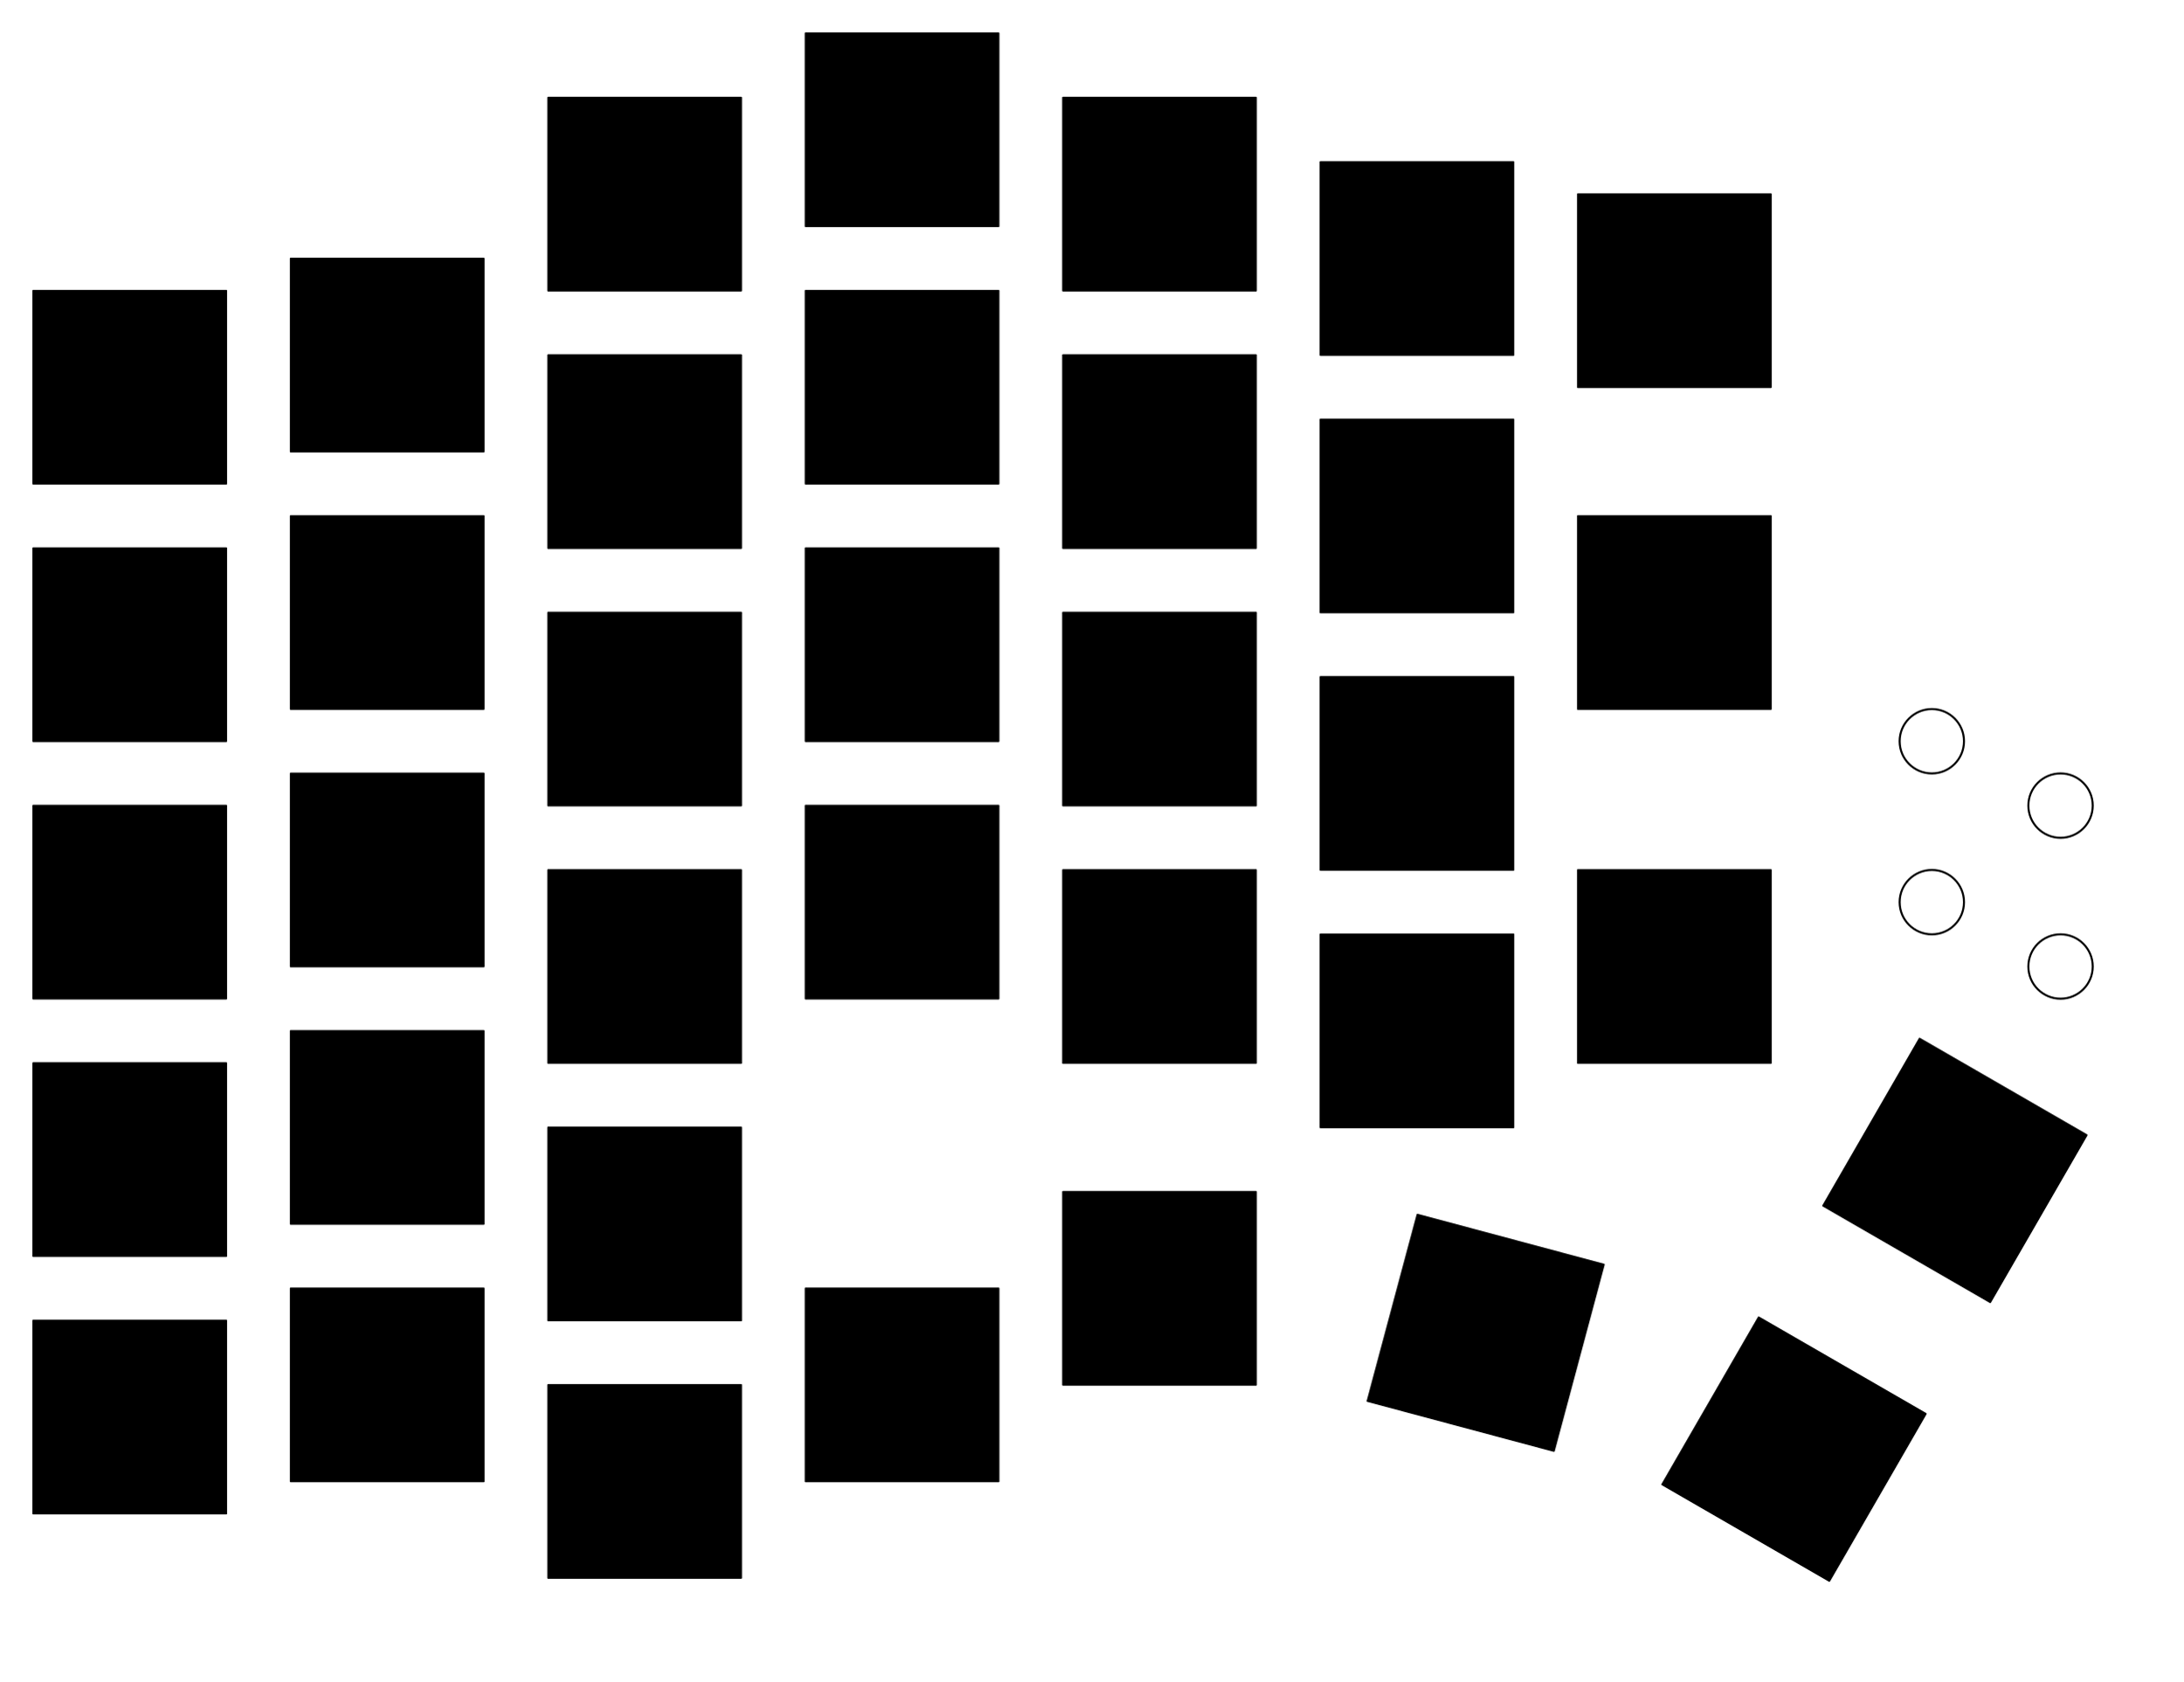
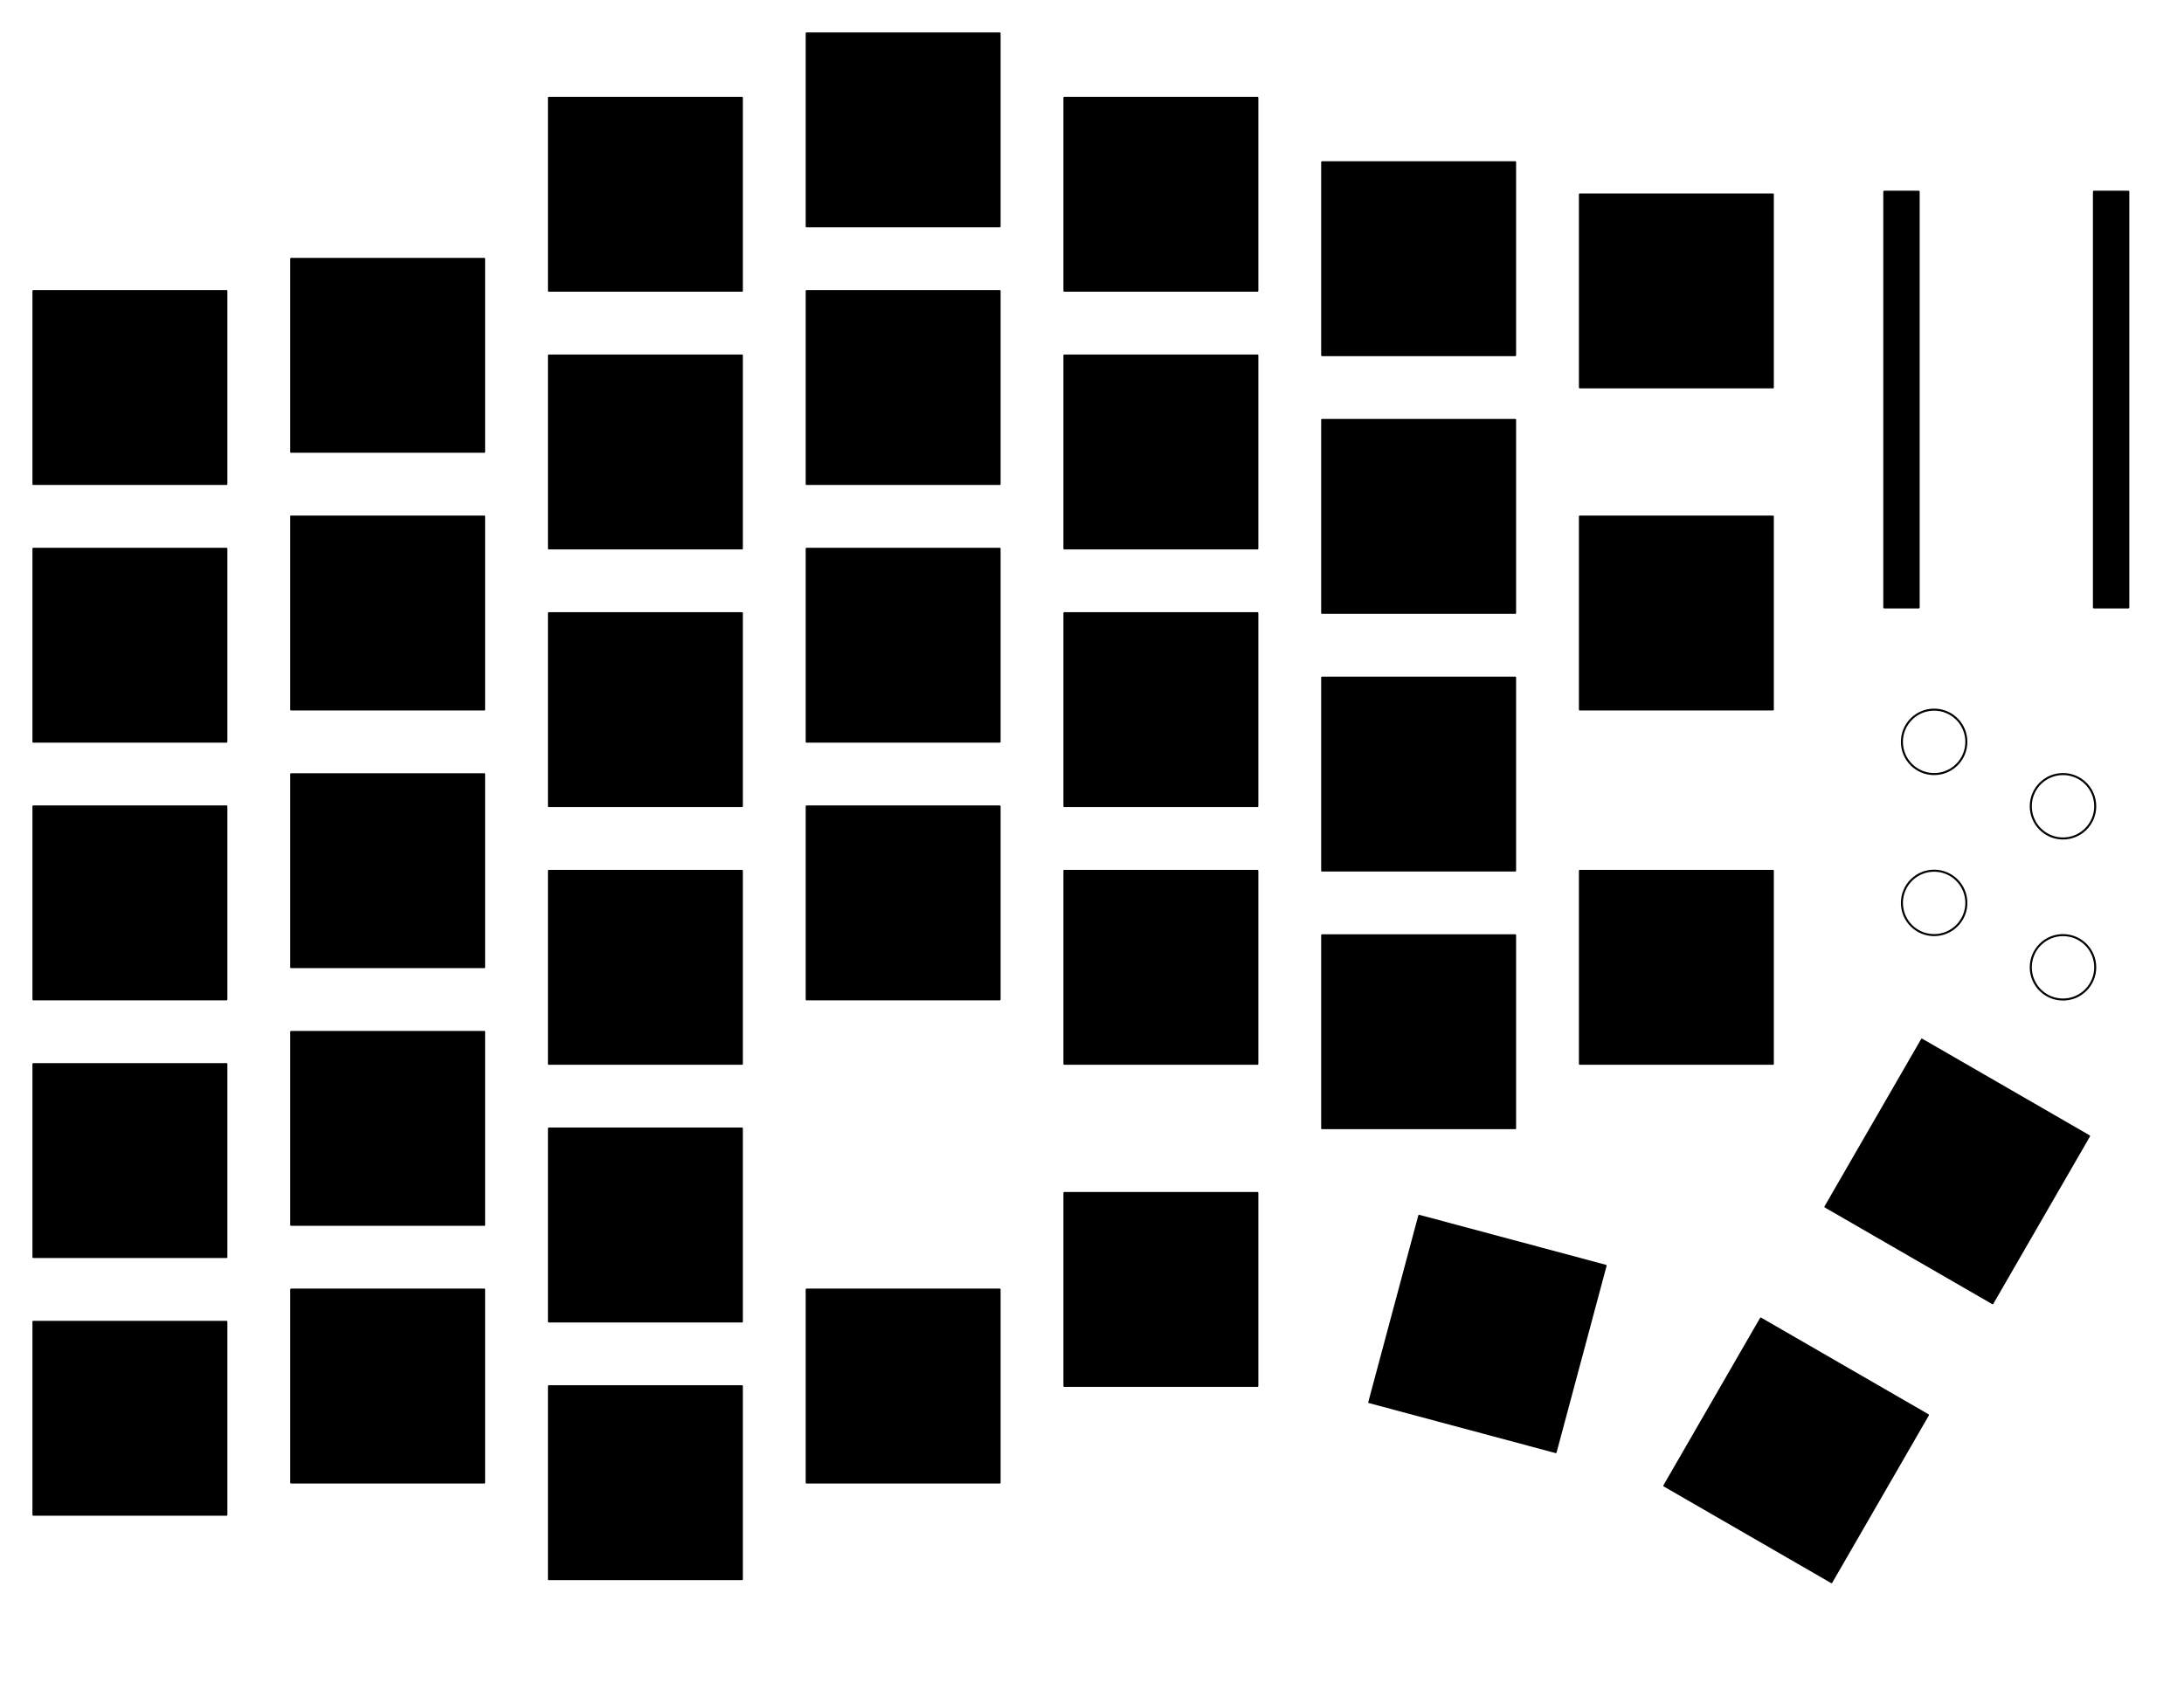
- <svg xmlns="http://www.w3.org/2000/svg" version="1.1" width="16.154cm" height="12.441cm" viewBox="0 0 161544000 124409200">
+ <svg xmlns="http://www.w3.org/2000/svg" version="1.1" width="16.142cm" height="12.441cm" viewBox="0 0 161417000 124409200">
  <g style="fill:#000000; fill-opacity:1;stroke:#000000; stroke-opacity:1; stroke-linecap:round; stroke-linejoin:round;" transform="translate(0 0) scale(1 1)">
</g>
  <g style="fill:#000000; fill-opacity:0.0;  stroke:#000000; stroke-width:0; stroke-opacity:1;  stroke-linecap:round; stroke-linejoin:round;">
</g>
+   <g style="fill:#000000; fill-opacity:0.0;  stroke:#000000; stroke-width:150000; stroke-opacity:1;  stroke-linecap:round; stroke-linejoin:round;">
+ </g>
+   <g style="fill:#000000; fill-opacity:1.0;  stroke:#000000; stroke-width:150000; stroke-opacity:1;  stroke-linecap:round; stroke-linejoin:round;">
+     <path style="fill:#000000; fill-opacity:1.0;  stroke:#000000; stroke-width:150000; stroke-opacity:1;  stroke-linecap:round; stroke-linejoin:round;fill-rule:evenodd;" d="M 157301000,44906000 154761000,44906000 154761000,14172000 157301000,14172000 Z" />
+     <path style="fill:#000000; fill-opacity:1.0;  stroke:#000000; stroke-width:150000; stroke-opacity:1;  stroke-linecap:round; stroke-linejoin:round;fill-rule:evenodd;" d="M 141807000,44906000 139267000,44906000 139267000,14172000 141807000,14172000 Z" />
+   </g>
  <g style="fill:#000000; fill-opacity:0.0;  stroke:#000000; stroke-width:150000; stroke-opacity:1;  stroke-linecap:round; stroke-linejoin:round;">
    <circle cx="152475000" cy="71512500" r="2381250" />
+     <circle cx="142950000" cy="54843750" r="2381250" />
    <circle cx="142950000" cy="66750000" r="2381250" />
    <circle cx="152475000" cy="59606250" r="2381250" />
-     <circle cx="142950000" cy="54843750" r="2381250" />
  </g>
  <g style="fill:#000000; fill-opacity:1.0;  stroke:#000000; stroke-width:120000; stroke-opacity:1;  stroke-linecap:round; stroke-linejoin:round;">
-     <path style="fill:#000000; fill-opacity:1.0;  stroke:#000000; stroke-width:120000; stroke-opacity:1;  stroke-linecap:round; stroke-linejoin:round;fill-rule:evenodd;" d="M 142510142,104608390 135366392,116981728 122993054,109837978 130136804,97464640 Z" />
+     <path style="fill:#000000; fill-opacity:1.0;  stroke:#000000; stroke-width:120000; stroke-opacity:1;  stroke-linecap:round; stroke-linejoin:round;fill-rule:evenodd;" d="M 35793750,52462500 21506250,52462500 21506250,38175000 35793750,38175000 Z" />
+     <path style="fill:#000000; fill-opacity:1.0;  stroke:#000000; stroke-width:120000; stroke-opacity:1;  stroke-linecap:round; stroke-linejoin:round;fill-rule:evenodd;" d="M 16743750,54843750 2456250,54843750 2456250,40556250 16743750,40556250 Z" />
+     <path style="fill:#000000; fill-opacity:1.0;  stroke:#000000; stroke-width:120000; stroke-opacity:1;  stroke-linecap:round; stroke-linejoin:round;fill-rule:evenodd;" d="M 35793750,90562500 21506250,90562500 21506250,76275000 35793750,76275000 Z" />
+     <path style="fill:#000000; fill-opacity:1.0;  stroke:#000000; stroke-width:120000; stroke-opacity:1;  stroke-linecap:round; stroke-linejoin:round;fill-rule:evenodd;" d="M 92943750,59606250 78656250,59606250 78656250,45318750 92943750,45318750 Z" />
+     <path style="fill:#000000; fill-opacity:1.0;  stroke:#000000; stroke-width:120000; stroke-opacity:1;  stroke-linecap:round; stroke-linejoin:round;fill-rule:evenodd;" d="M 118684839,93565536 114986962,107366201 101186297,103668324 104884174,89867659 Z" />
+     <path style="fill:#000000; fill-opacity:1.0;  stroke:#000000; stroke-width:120000; stroke-opacity:1;  stroke-linecap:round; stroke-linejoin:round;fill-rule:evenodd;" d="M 35793750,109612500 21506250,109612500 21506250,95325000 35793750,95325000 Z" />
+     <path style="fill:#000000; fill-opacity:1.0;  stroke:#000000; stroke-width:120000; stroke-opacity:1;  stroke-linecap:round; stroke-linejoin:round;fill-rule:evenodd;" d="M 16743750,73893750 2456250,73893750 2456250,59606250 16743750,59606250 Z" />
+     <path style="fill:#000000; fill-opacity:1.0;  stroke:#000000; stroke-width:120000; stroke-opacity:1;  stroke-linecap:round; stroke-linejoin:round;fill-rule:evenodd;" d="M 35793750,71512500 21506250,71512500 21506250,57225000 35793750,57225000 Z" />
+     <path style="fill:#000000; fill-opacity:1.0;  stroke:#000000; stroke-width:120000; stroke-opacity:1;  stroke-linecap:round; stroke-linejoin:round;fill-rule:evenodd;" d="M 73893750,35793750 59606250,35793750 59606250,21506250 73893750,21506250 Z" />
    <path style="fill:#000000; fill-opacity:1.0;  stroke:#000000; stroke-width:120000; stroke-opacity:1;  stroke-linecap:round; stroke-linejoin:round;fill-rule:evenodd;" d="M 154416392,83986160 147272642,96359498 134899304,89215748 142043054,76842410 Z" />
-     <path style="fill:#000000; fill-opacity:1.0;  stroke:#000000; stroke-width:120000; stroke-opacity:1;  stroke-linecap:round; stroke-linejoin:round;fill-rule:evenodd;" d="M 131043750,28650000 116756250,28650000 116756250,14362500 131043750,14362500 Z" />
-     <path style="fill:#000000; fill-opacity:1.0;  stroke:#000000; stroke-width:120000; stroke-opacity:1;  stroke-linecap:round; stroke-linejoin:round;fill-rule:evenodd;" d="M 131043750,52462500 116756250,52462500 116756250,38175000 131043750,38175000 Z" />
-     <path style="fill:#000000; fill-opacity:1.0;  stroke:#000000; stroke-width:120000; stroke-opacity:1;  stroke-linecap:round; stroke-linejoin:round;fill-rule:evenodd;" d="M 131043750,78656250 116756250,78656250 116756250,64368750 131043750,64368750 Z" />
-     <path style="fill:#000000; fill-opacity:1.0;  stroke:#000000; stroke-width:120000; stroke-opacity:1;  stroke-linecap:round; stroke-linejoin:round;fill-rule:evenodd;" d="M 118684839,93565536 114986962,107366201 101186297,103668324 104884174,89867659 Z" />
-     <path style="fill:#000000; fill-opacity:1.0;  stroke:#000000; stroke-width:120000; stroke-opacity:1;  stroke-linecap:round; stroke-linejoin:round;fill-rule:evenodd;" d="M 111993750,83418750 97706250,83418750 97706250,69131250 111993750,69131250 Z" />
+     <path style="fill:#000000; fill-opacity:1.0;  stroke:#000000; stroke-width:120000; stroke-opacity:1;  stroke-linecap:round; stroke-linejoin:round;fill-rule:evenodd;" d="M 16743750,111993750 2456250,111993750 2456250,97706250 16743750,97706250 Z" />
    <path style="fill:#000000; fill-opacity:1.0;  stroke:#000000; stroke-width:120000; stroke-opacity:1;  stroke-linecap:round; stroke-linejoin:round;fill-rule:evenodd;" d="M 111993750,64368750 97706250,64368750 97706250,50081250 111993750,50081250 Z" />
+     <path style="fill:#000000; fill-opacity:1.0;  stroke:#000000; stroke-width:120000; stroke-opacity:1;  stroke-linecap:round; stroke-linejoin:round;fill-rule:evenodd;" d="M 54843750,116756250 40556250,116756250 40556250,102468750 54843750,102468750 Z" />
    <path style="fill:#000000; fill-opacity:1.0;  stroke:#000000; stroke-width:120000; stroke-opacity:1;  stroke-linecap:round; stroke-linejoin:round;fill-rule:evenodd;" d="M 111993750,45318750 97706250,45318750 97706250,31031250 111993750,31031250 Z" />
    <path style="fill:#000000; fill-opacity:1.0;  stroke:#000000; stroke-width:120000; stroke-opacity:1;  stroke-linecap:round; stroke-linejoin:round;fill-rule:evenodd;" d="M 111993750,26268750 97706250,26268750 97706250,11981250 111993750,11981250 Z" />
-     <path style="fill:#000000; fill-opacity:1.0;  stroke:#000000; stroke-width:120000; stroke-opacity:1;  stroke-linecap:round; stroke-linejoin:round;fill-rule:evenodd;" d="M 92943750,102468750 78656250,102468750 78656250,88181250 92943750,88181250 Z" />
-     <path style="fill:#000000; fill-opacity:1.0;  stroke:#000000; stroke-width:120000; stroke-opacity:1;  stroke-linecap:round; stroke-linejoin:round;fill-rule:evenodd;" d="M 92943750,78656250 78656250,78656250 78656250,64368750 92943750,64368750 Z" />
-     <path style="fill:#000000; fill-opacity:1.0;  stroke:#000000; stroke-width:120000; stroke-opacity:1;  stroke-linecap:round; stroke-linejoin:round;fill-rule:evenodd;" d="M 92943750,59606250 78656250,59606250 78656250,45318750 92943750,45318750 Z" />
+     <path style="fill:#000000; fill-opacity:1.0;  stroke:#000000; stroke-width:120000; stroke-opacity:1;  stroke-linecap:round; stroke-linejoin:round;fill-rule:evenodd;" d="M 35793750,33412500 21506250,33412500 21506250,19125000 35793750,19125000 Z" />
+     <path style="fill:#000000; fill-opacity:1.0;  stroke:#000000; stroke-width:120000; stroke-opacity:1;  stroke-linecap:round; stroke-linejoin:round;fill-rule:evenodd;" d="M 16743750,35793750 2456250,35793750 2456250,21506250 16743750,21506250 Z" />
+     <path style="fill:#000000; fill-opacity:1.0;  stroke:#000000; stroke-width:120000; stroke-opacity:1;  stroke-linecap:round; stroke-linejoin:round;fill-rule:evenodd;" d="M 54843750,97706250 40556250,97706250 40556250,83418750 54843750,83418750 Z" />
+     <path style="fill:#000000; fill-opacity:1.0;  stroke:#000000; stroke-width:120000; stroke-opacity:1;  stroke-linecap:round; stroke-linejoin:round;fill-rule:evenodd;" d="M 111993750,83418750 97706250,83418750 97706250,69131250 111993750,69131250 Z" />
    <path style="fill:#000000; fill-opacity:1.0;  stroke:#000000; stroke-width:120000; stroke-opacity:1;  stroke-linecap:round; stroke-linejoin:round;fill-rule:evenodd;" d="M 92943750,40556250 78656250,40556250 78656250,26268750 92943750,26268750 Z" />
-     <path style="fill:#000000; fill-opacity:1.0;  stroke:#000000; stroke-width:120000; stroke-opacity:1;  stroke-linecap:round; stroke-linejoin:round;fill-rule:evenodd;" d="M 92943750,21506250 78656250,21506250 78656250,7218750 92943750,7218750 Z" />
-     <path style="fill:#000000; fill-opacity:1.0;  stroke:#000000; stroke-width:120000; stroke-opacity:1;  stroke-linecap:round; stroke-linejoin:round;fill-rule:evenodd;" d="M 73893750,16743750 59606250,16743750 59606250,2456250 73893750,2456250 Z" />
-     <path style="fill:#000000; fill-opacity:1.0;  stroke:#000000; stroke-width:120000; stroke-opacity:1;  stroke-linecap:round; stroke-linejoin:round;fill-rule:evenodd;" d="M 73893750,35793750 59606250,35793750 59606250,21506250 73893750,21506250 Z" />
-     <path style="fill:#000000; fill-opacity:1.0;  stroke:#000000; stroke-width:120000; stroke-opacity:1;  stroke-linecap:round; stroke-linejoin:round;fill-rule:evenodd;" d="M 73893750,54843750 59606250,54843750 59606250,40556250 73893750,40556250 Z" />
-     <path style="fill:#000000; fill-opacity:1.0;  stroke:#000000; stroke-width:120000; stroke-opacity:1;  stroke-linecap:round; stroke-linejoin:round;fill-rule:evenodd;" d="M 73893750,73893750 59606250,73893750 59606250,59606250 73893750,59606250 Z" />
-     <path style="fill:#000000; fill-opacity:1.0;  stroke:#000000; stroke-width:120000; stroke-opacity:1;  stroke-linecap:round; stroke-linejoin:round;fill-rule:evenodd;" d="M 73893750,109612500 59606250,109612500 59606250,95325000 73893750,95325000 Z" />
-     <path style="fill:#000000; fill-opacity:1.0;  stroke:#000000; stroke-width:120000; stroke-opacity:1;  stroke-linecap:round; stroke-linejoin:round;fill-rule:evenodd;" d="M 54843750,116756250 40556250,116756250 40556250,102468750 54843750,102468750 Z" />
-     <path style="fill:#000000; fill-opacity:1.0;  stroke:#000000; stroke-width:120000; stroke-opacity:1;  stroke-linecap:round; stroke-linejoin:round;fill-rule:evenodd;" d="M 54843750,97706250 40556250,97706250 40556250,83418750 54843750,83418750 Z" />
-     <path style="fill:#000000; fill-opacity:1.0;  stroke:#000000; stroke-width:120000; stroke-opacity:1;  stroke-linecap:round; stroke-linejoin:round;fill-rule:evenodd;" d="M 54843750,78656250 40556250,78656250 40556250,64368750 54843750,64368750 Z" />
    <path style="fill:#000000; fill-opacity:1.0;  stroke:#000000; stroke-width:120000; stroke-opacity:1;  stroke-linecap:round; stroke-linejoin:round;fill-rule:evenodd;" d="M 54843750,59606250 40556250,59606250 40556250,45318750 54843750,45318750 Z" />
    <path style="fill:#000000; fill-opacity:1.0;  stroke:#000000; stroke-width:120000; stroke-opacity:1;  stroke-linecap:round; stroke-linejoin:round;fill-rule:evenodd;" d="M 54843750,40556250 40556250,40556250 40556250,26268750 54843750,26268750 Z" />
+     <path style="fill:#000000; fill-opacity:1.0;  stroke:#000000; stroke-width:120000; stroke-opacity:1;  stroke-linecap:round; stroke-linejoin:round;fill-rule:evenodd;" d="M 73893750,109612500 59606250,109612500 59606250,95325000 73893750,95325000 Z" />
+     <path style="fill:#000000; fill-opacity:1.0;  stroke:#000000; stroke-width:120000; stroke-opacity:1;  stroke-linecap:round; stroke-linejoin:round;fill-rule:evenodd;" d="M 73893750,73893750 59606250,73893750 59606250,59606250 73893750,59606250 Z" />
+     <path style="fill:#000000; fill-opacity:1.0;  stroke:#000000; stroke-width:120000; stroke-opacity:1;  stroke-linecap:round; stroke-linejoin:round;fill-rule:evenodd;" d="M 131043750,78656250 116756250,78656250 116756250,64368750 131043750,64368750 Z" />
+     <path style="fill:#000000; fill-opacity:1.0;  stroke:#000000; stroke-width:120000; stroke-opacity:1;  stroke-linecap:round; stroke-linejoin:round;fill-rule:evenodd;" d="M 73893750,16743750 59606250,16743750 59606250,2456250 73893750,2456250 Z" />
+     <path style="fill:#000000; fill-opacity:1.0;  stroke:#000000; stroke-width:120000; stroke-opacity:1;  stroke-linecap:round; stroke-linejoin:round;fill-rule:evenodd;" d="M 92943750,78656250 78656250,78656250 78656250,64368750 92943750,64368750 Z" />
+     <path style="fill:#000000; fill-opacity:1.0;  stroke:#000000; stroke-width:120000; stroke-opacity:1;  stroke-linecap:round; stroke-linejoin:round;fill-rule:evenodd;" d="M 131043750,52462500 116756250,52462500 116756250,38175000 131043750,38175000 Z" />
    <path style="fill:#000000; fill-opacity:1.0;  stroke:#000000; stroke-width:120000; stroke-opacity:1;  stroke-linecap:round; stroke-linejoin:round;fill-rule:evenodd;" d="M 54843750,21506250 40556250,21506250 40556250,7218750 54843750,7218750 Z" />
-     <path style="fill:#000000; fill-opacity:1.0;  stroke:#000000; stroke-width:120000; stroke-opacity:1;  stroke-linecap:round; stroke-linejoin:round;fill-rule:evenodd;" d="M 35793750,109612500 21506250,109612500 21506250,95325000 35793750,95325000 Z" />
-     <path style="fill:#000000; fill-opacity:1.0;  stroke:#000000; stroke-width:120000; stroke-opacity:1;  stroke-linecap:round; stroke-linejoin:round;fill-rule:evenodd;" d="M 35793750,90562500 21506250,90562500 21506250,76275000 35793750,76275000 Z" />
-     <path style="fill:#000000; fill-opacity:1.0;  stroke:#000000; stroke-width:120000; stroke-opacity:1;  stroke-linecap:round; stroke-linejoin:round;fill-rule:evenodd;" d="M 35793750,71512500 21506250,71512500 21506250,57225000 35793750,57225000 Z" />
-     <path style="fill:#000000; fill-opacity:1.0;  stroke:#000000; stroke-width:120000; stroke-opacity:1;  stroke-linecap:round; stroke-linejoin:round;fill-rule:evenodd;" d="M 35793750,52462500 21506250,52462500 21506250,38175000 35793750,38175000 Z" />
-     <path style="fill:#000000; fill-opacity:1.0;  stroke:#000000; stroke-width:120000; stroke-opacity:1;  stroke-linecap:round; stroke-linejoin:round;fill-rule:evenodd;" d="M 35793750,33412500 21506250,33412500 21506250,19125000 35793750,19125000 Z" />
+     <path style="fill:#000000; fill-opacity:1.0;  stroke:#000000; stroke-width:120000; stroke-opacity:1;  stroke-linecap:round; stroke-linejoin:round;fill-rule:evenodd;" d="M 92943750,102468750 78656250,102468750 78656250,88181250 92943750,88181250 Z" />
+     <path style="fill:#000000; fill-opacity:1.0;  stroke:#000000; stroke-width:120000; stroke-opacity:1;  stroke-linecap:round; stroke-linejoin:round;fill-rule:evenodd;" d="M 92943750,21506250 78656250,21506250 78656250,7218750 92943750,7218750 Z" />
+     <path style="fill:#000000; fill-opacity:1.0;  stroke:#000000; stroke-width:120000; stroke-opacity:1;  stroke-linecap:round; stroke-linejoin:round;fill-rule:evenodd;" d="M 73893750,54843750 59606250,54843750 59606250,40556250 73893750,40556250 Z" />
    <path style="fill:#000000; fill-opacity:1.0;  stroke:#000000; stroke-width:120000; stroke-opacity:1;  stroke-linecap:round; stroke-linejoin:round;fill-rule:evenodd;" d="M 16743750,92943750 2456250,92943750 2456250,78656250 16743750,78656250 Z" />
-     <path style="fill:#000000; fill-opacity:1.0;  stroke:#000000; stroke-width:120000; stroke-opacity:1;  stroke-linecap:round; stroke-linejoin:round;fill-rule:evenodd;" d="M 16743750,73893750 2456250,73893750 2456250,59606250 16743750,59606250 Z" />
-     <path style="fill:#000000; fill-opacity:1.0;  stroke:#000000; stroke-width:120000; stroke-opacity:1;  stroke-linecap:round; stroke-linejoin:round;fill-rule:evenodd;" d="M 16743750,54843750 2456250,54843750 2456250,40556250 16743750,40556250 Z" />
-     <path style="fill:#000000; fill-opacity:1.0;  stroke:#000000; stroke-width:120000; stroke-opacity:1;  stroke-linecap:round; stroke-linejoin:round;fill-rule:evenodd;" d="M 16743750,35793750 2456250,35793750 2456250,21506250 16743750,21506250 Z" />
-     <path style="fill:#000000; fill-opacity:1.0;  stroke:#000000; stroke-width:120000; stroke-opacity:1;  stroke-linecap:round; stroke-linejoin:round;fill-rule:evenodd;" d="M 16743750,111993750 2456250,111993750 2456250,97706250 16743750,97706250 Z" />
-     <g>
- </g>
+     <path style="fill:#000000; fill-opacity:1.0;  stroke:#000000; stroke-width:120000; stroke-opacity:1;  stroke-linecap:round; stroke-linejoin:round;fill-rule:evenodd;" d="M 142510142,104608390 135366392,116981728 122993054,109837978 130136804,97464640 Z" />
+     <path style="fill:#000000; fill-opacity:1.0;  stroke:#000000; stroke-width:120000; stroke-opacity:1;  stroke-linecap:round; stroke-linejoin:round;fill-rule:evenodd;" d="M 54843750,78656250 40556250,78656250 40556250,64368750 54843750,64368750 Z" />
+     <path style="fill:#000000; fill-opacity:1.0;  stroke:#000000; stroke-width:120000; stroke-opacity:1;  stroke-linecap:round; stroke-linejoin:round;fill-rule:evenodd;" d="M 131043750,28650000 116756250,28650000 116756250,14362500 131043750,14362500 Z" />
    <g>
</g>
    <g>
</g>
    <g>
</g>
    <g>
</g>
    <g>
</g>
    <g>
</g>
    <g>
</g>
    <g>
</g>
    <g>
</g>
    <g>
</g>
    <g>
</g>
    <g>
</g>
    <g>
</g>
    <g>
</g>
    <g>
</g>
    <g>
</g>
    <g>
</g>
    <g>
</g>
    <g>
</g>
    <g>
</g>
    <g>
</g>
    <g>
</g>
    <g>
</g>
    <g>
</g>
    <g>
</g>
    <g>
</g>
    <g>
</g>
    <g>
</g>
    <g>
</g>
    <g>
</g>
    <g>
</g>
    <g>
</g>
    <g>
</g>
    <g>
</g>
    <g>
</g>
    <g>
</g>
    <g>
</g>
    <g>
</g>
    <g>
</g>
    <g>
</g>
    <g>
</g>
    <g>
</g>
    <g>
</g>
    <g>
</g>
    <g>
</g>
    <g>
</g>
    <g>
</g>
    <g>
</g>
    <g>
</g>
    <g>
</g>
    <g>
</g>
    <g>
</g>
    <g>
</g>
    <g>
</g>
    <g>
</g>
    <g>
</g>
    <g>
</g>
    <g>
</g>
    <g>
</g>
    <g>
</g>
    <g>
</g>
    <g>
</g>
    <g>
</g>
    <g>
</g>
    <g>
</g>
    <g>
</g>
    <g>
</g>
    <g>
</g>
    <g>
</g>
    <g>
</g>
    <g>
</g>
    <g>
</g>
    <g>
</g>
    <g>
</g>
    <g>
</g>
    <g>
</g>
    <g>
</g>
    <g>
</g>
    <g>
</g>
    <g>
</g>
    <g>
</g>
    <g>
</g>
    <g>
</g>
    <g>
</g>
    <g>
</g>
    <g>
</g>
    <g>
</g>
    <g>
</g>
    <g>
</g>
    <g>
</g>
    <g>
</g>
    <g>
</g>
    <g>
</g>
    <g>
</g>
    <g>
</g>
    <g>
</g>
    <g>
</g>
    <g>
</g>
    <g>
</g>
    <g>
</g>
    <g>
</g>
    <g>
</g>
    <g>
</g>
    <g>
</g>
    <g>
</g>
    <g>
</g>
    <g>
</g>
    <g>
</g>
    <g>
</g>
    <g>
</g>
    <g>
</g>
    <g>
</g>
    <g>
</g>
    <g>
</g>
    <g>
</g>
    <g>
</g>
    <g>
</g>
    <g>
</g>
    <g>
</g>
    <g>
</g>
    <g>
</g>
    <g>
</g>
    <g>
</g>
    <g>
</g>
    <g>
</g>
    <g>
</g>
    <g>
</g>
    <g>
</g>
    <g>
</g>
    <g>
</g>
    <g>
</g>
    <g>
</g>
    <g>
</g>
  </g>
</svg>
